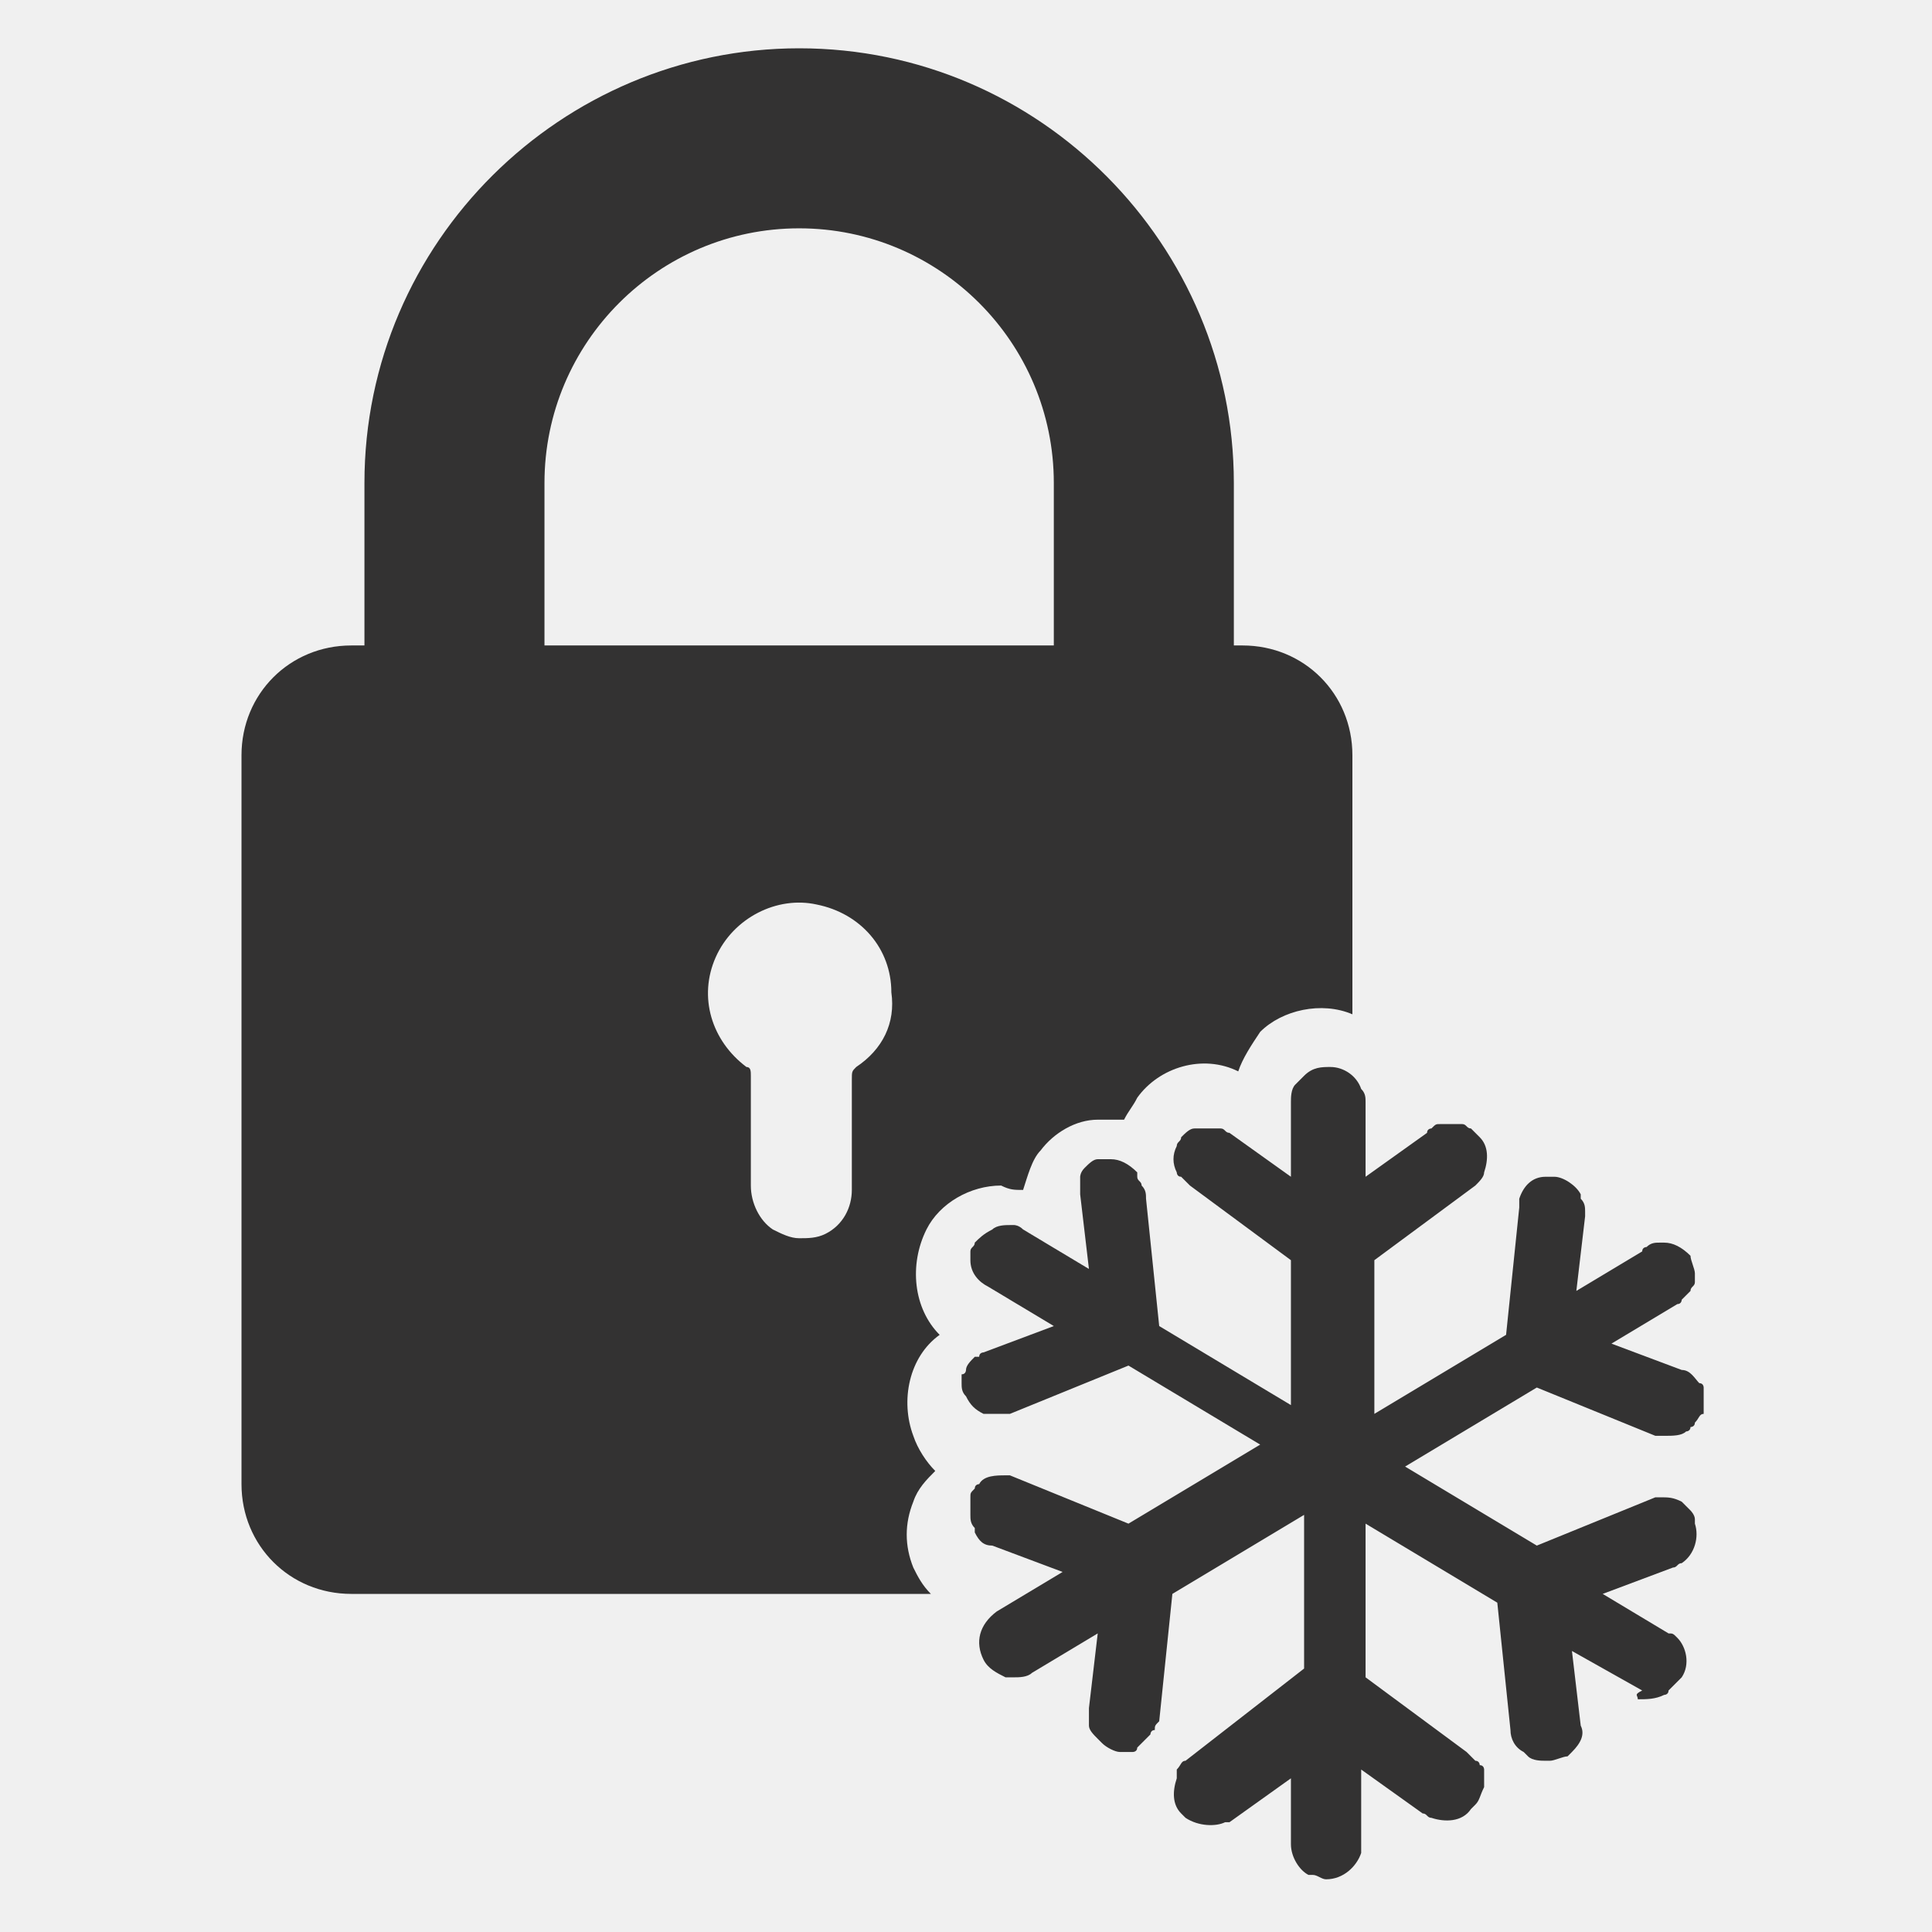
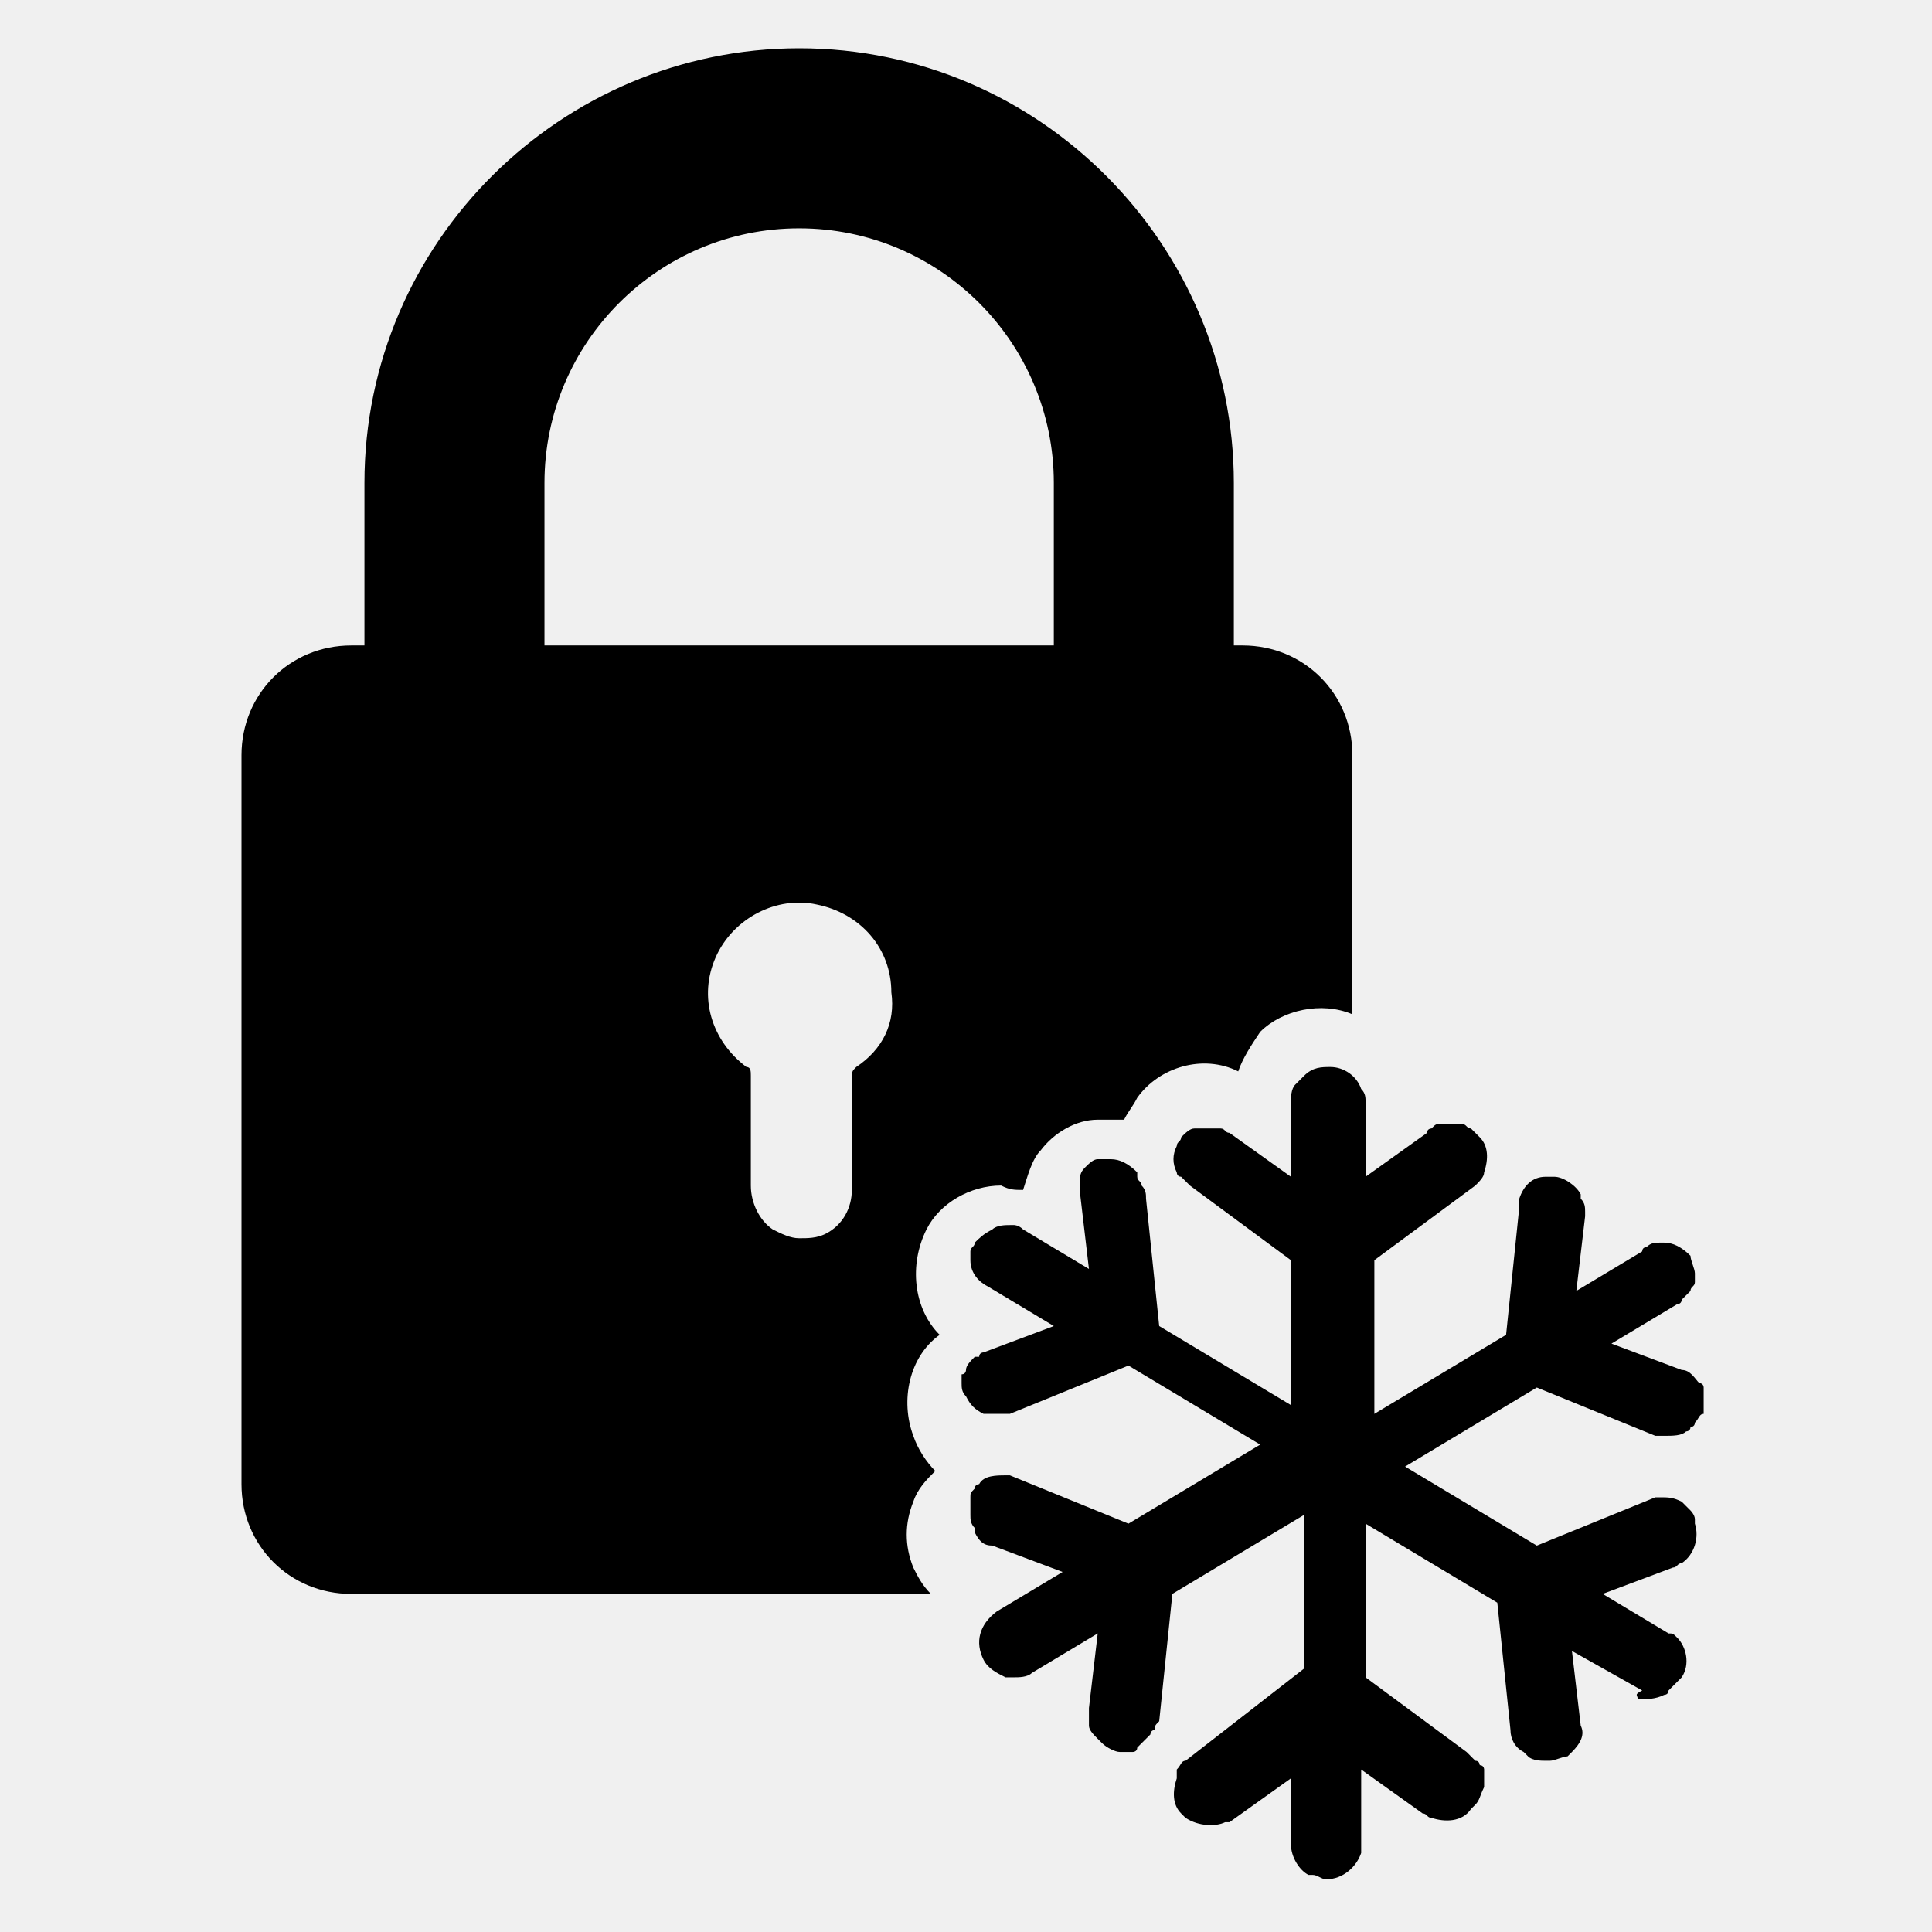
<svg xmlns="http://www.w3.org/2000/svg" version="1.1" x="0px" y="0px" viewBox="0 0 44 44" style="enable-background:new 0 0 44 44;" xml:space="preserve">
-   <style type="text/css">
- 	.st0{fill:#333232;}
- 	.st1{opacity:0.7;}
- 	.st2{fill:#A2D5DD;stroke:#333232;stroke-width:0.454;stroke-linecap:round;stroke-linejoin:round;stroke-miterlimit:10;}
- 	.st3{fill:#A2D5DD;stroke:#333232;stroke-width:0.781;stroke-linecap:round;stroke-linejoin:round;stroke-miterlimit:10;}
- 	.st4{opacity:0.7;fill:#A2D5DD;}
- 	.st5{fill:#A2D5DD;}
- 	.st6{fill:#8D8A8D;}
- 	.st7{fill:#9ED8DD;}
- 	.st8{fill:#81D0E0;}
- 	.st9{fill:#658BC8;}
- 	.st10{fill:#5574B8;}
- 	.st11{fill:#FDDE57;}
- 	.st12{fill:#FACE46;}
- 	.st13{fill:#FAD4CB;}
- 	.st14{fill:#F8AEAA;}
- 	.st15{fill:#FEF3F1;}
- 	.st16{fill:#4070B5;}
- 	.st17{fill:#FBE59D;}
- 	.st18{fill:#F8E077;}
- 	.st19{fill:#F59087;}
- 	.st20{fill:#F37A73;}
- 	.st21{fill:#F06655;}
- 	.st22{fill:#EA563E;}
- 	.st23{fill:#F1673C;}
- 	.st24{fill:#FFFFFF;}
- 	.st25{fill:#FFD451;}
- 	.st26{fill:#F6BE19;}
- 	.st27{fill:#C98151;}
- 	.st28{fill:#A46B45;}
- 	.st29{fill:#D1D4D1;}
- 	.st30{fill:#EDEFEF;}
- 	.st31{fill:#2981BB;}
- 	.st32{fill:#69B8CC;}
- 	.st33{fill:#EEC21B;}
- 	.st34{fill:#37495E;}
- 	.st35{fill:#F09B24;}
- 	.st36{fill:#747578;}
- 	.st37{fill:#4F5052;}
- 	.st38{fill:#37383D;}
- 	.st39{fill:#F9C515;}
- 	.st40{fill:#D0A42B;}
- 	.st41{fill:#FFE8B7;}
- 	.st42{fill:#008082;}
- 	.st43{fill:#3DC0C3;}
- 	.st44{fill:#5CC6C9;}
- 	.st45{fill:#02AAAD;}
- 	.st46{fill:#DE8026;}
- 	.st47{fill:#F7912A;}
- 	.st48{fill:#D08C2A;}
- 	.st49{fill:#C77629;}
- 	.st50{fill:#D9D8D7;}
- 	.st51{fill:#B77D2B;}
- 	.st52{fill:#FBB441;}
- 	.st53{fill:#EB9D2B;}
- 	.st54{fill:#FAEBBE;}
- 	.st55{fill:#90583D;}
- 	.st56{fill:#5B3828;}
- 	.st57{fill:#EAEAEA;}
- 	.st58{fill:#CECCCB;}
- 	.st59{fill:#3976A5;}
- 	.st60{fill:#428EC6;}
- 	.st61{fill:#F69E1F;}
- 	.st62{fill:#FABE17;}
- 	.st63{fill:#FFCD5A;}
- 	.st64{fill:#70BF44;}
- 	.st65{fill:#8BC865;}
- 	.st66{fill:#9BCD7D;}
- 	.st67{fill:#F8D072;}
- 	.st68{fill:#DF4A2A;}
- 	.st69{fill:#F06438;}
- 	.st70{fill:#F68E69;}
- 	.st71{fill:#BABAC0;}
- 	.st72{fill:#8A8896;}
- 	.st73{fill:#6BCEEF;}
- 	.st74{fill:#5E566C;}
- 	.st75{fill:#FFCE86;}
- 	.st76{fill:#DA8656;}
- 	.st77{fill:#FCC067;}
- 	.st78{fill:#FDCD80;}
- 	.st79{fill:#EDB860;}
- 	.st80{fill:#93CEA0;}
- 	.st81{fill:#7AC1A4;}
- 	.st82{fill:#7C6F7B;}
- 	.st83{fill:#695F6A;}
- 	.st84{fill:#F4A96D;}
- 	.st85{fill:#EB9B59;}
- 	.st86{fill:#C4A098;}
- 	.st87{fill:#A2847E;}
- 	.st88{fill:#EF6224;}
- 	.st89{fill:#F9A051;}
- 	.st90{fill:#972D24;}
- 	.st91{fill:#F04C42;}
- 	.st92{fill:#737D80;}
- 	.st93{fill:#F89F1E;}
- 	.st94{fill:#7C659B;}
- 	.st95{fill:#9C83BD;}
- 	.st96{fill:#669E8F;}
- 	.st97{fill:#88CEBF;}
- 	.st98{fill:url(#SVGID_1_);}
- 	.st99{fill-rule:evenodd;clip-rule:evenodd;fill:#F16571;}
- 	.st100{fill-rule:evenodd;clip-rule:evenodd;fill:#EE4C59;}
- 	.st101{fill-rule:evenodd;clip-rule:evenodd;fill:#ECEEEF;}
- 	.st102{fill-rule:evenodd;clip-rule:evenodd;fill:#837682;}
- 	.st103{fill:#ECEEEF;}
- 	.st104{fill:#FFF1EA;}
- 	.st105{fill-rule:evenodd;clip-rule:evenodd;fill:#F05F25;}
- 	.st106{fill-rule:evenodd;clip-rule:evenodd;fill:#F48456;}
- 	.st107{fill:#FCCBB7;}
- 	.st108{fill:#91C5EB;}
- 	.st109{fill:#74B2E2;}
- 	.st110{fill:#C96F36;}
- 	.st111{fill:#8C9AA7;}
- 	.st112{fill:#9FACBB;}
- 	.st113{fill:#E74343;}
- 	.st114{fill-rule:evenodd;clip-rule:evenodd;fill:#066C96;}
- 	.st115{fill-rule:evenodd;clip-rule:evenodd;fill:#FFF1EA;}
- 	.st116{fill:#A19B9C;}
- 	.st117{fill:#010101;}
- 	.st118{fill:#6BBFC9;}
- 	.st119{fill:#6D6E71;stroke:#D23C31;stroke-width:2;stroke-miterlimit:10;}
- 	.st120{fill:none;stroke:#6BBFC9;stroke-width:1.512;stroke-miterlimit:10;}
- 	.st121{fill:none;stroke:#D23C31;stroke-width:1.042;stroke-miterlimit:10;}
- 	.st122{opacity:0.75;}
- 	.st123{fill:none;stroke:#6BBFC9;stroke-width:1.042;stroke-miterlimit:10;}
- </style>
  <g id="Layer_2">
</g>
  <g id="Layer_1">
    <g>
      <path class="st0" d="M23.3,27.1c0.1-0.3,0.2-0.7,0.4-0.9c0.3-0.4,0.8-0.7,1.3-0.7c0.2,0,0.4,0,0.6,0c0.1-0.2,0.2-0.3,0.3-0.5    c0.5-0.7,1.5-1,2.3-0.6c0.1-0.3,0.3-0.6,0.5-0.9c0.5-0.5,1.4-0.7,2.1-0.4v-5.9c0-1.4-1.1-2.5-2.5-2.5h-0.2V11    c0-5.4-4.4-9.9-9.9-9.9c-5.4,0-9.9,4.4-9.9,9.9v3.7H8c-1.4,0-2.5,1.1-2.5,2.5v16.6c0,1.4,1.1,2.5,2.5,2.5h13.2    c-0.2-0.2-0.3-0.4-0.4-0.6c-0.2-0.5-0.2-1,0-1.5c0.1-0.3,0.3-0.5,0.5-0.7c-0.2-0.2-0.4-0.5-0.5-0.8c-0.3-0.8-0.1-1.8,0.6-2.3    c-0.6-0.6-0.7-1.6-0.3-2.4c0.3-0.6,1-1,1.7-1C23,27.1,23.1,27.1,23.3,27.1z M19.5,24.3c-0.1,0.1-0.1,0.1-0.1,0.3    c0,0.8,0,1.7,0,2.5c0,0.4-0.2,0.8-0.6,1c-0.2,0.1-0.4,0.1-0.6,0.1c-0.2,0-0.4-0.1-0.6-0.2c-0.3-0.2-0.5-0.6-0.5-1    c0-0.8,0-1.7,0-2.5c0-0.1,0-0.2-0.1-0.2c-0.8-0.6-1.1-1.6-0.7-2.5c0.4-0.9,1.4-1.4,2.3-1.2c1,0.2,1.7,1,1.7,2    C20.4,23.3,20.1,23.9,19.5,24.3z M12.4,14.7V11c0-3.2,2.6-5.8,5.8-5.8s5.8,2.6,5.8,5.8v3.7H12.4z" />
      <path class="st0" d="M37.3,38.7c0.2,0,0.4,0,0.6-0.1c0,0,0.1,0,0.1-0.1c0.1-0.1,0.2-0.2,0.3-0.3c0.2-0.3,0.1-0.7-0.1-0.9    c-0.1-0.1-0.1-0.1-0.2-0.1l0,0l-1.5-0.9l1.6-0.6c0.1,0,0.1-0.1,0.2-0.1c0.3-0.2,0.4-0.6,0.3-0.9l0,0l0-0.1c0-0.1-0.1-0.2-0.1-0.2    c0,0-0.1-0.1-0.1-0.1c0,0-0.1-0.1-0.1-0.1c-0.2-0.1-0.3-0.1-0.5-0.1c-0.1,0-0.1,0-0.1,0l-2.7,1.1l-3-1.8l3-1.8l2.7,1.1    c0.1,0,0.1,0,0.2,0c0.2,0,0.4,0,0.5-0.1c0,0,0.1,0,0.1-0.1c0,0,0.1,0,0.1-0.1c0.1-0.1,0.1-0.2,0.2-0.2c0,0,0-0.1,0-0.1    c0-0.1,0-0.3,0-0.4c0,0,0,0,0-0.1c0,0,0-0.1-0.1-0.1c-0.1-0.1-0.2-0.3-0.4-0.3l-1.6-0.6l1.5-0.9c0.1,0,0.1-0.1,0.1-0.1    c0,0,0.1-0.1,0.1-0.1c0,0,0.1-0.1,0.1-0.1c0-0.1,0.1-0.1,0.1-0.2s0-0.2,0-0.2c0-0.1-0.1-0.3-0.1-0.4l0,0c-0.2-0.2-0.4-0.3-0.6-0.3    l-0.1,0c-0.1,0-0.2,0-0.3,0.1c0,0-0.1,0-0.1,0.1l-1.5,0.9l0.2-1.7c0,0,0-0.1,0-0.1c0-0.1,0-0.2-0.1-0.3l0-0.1    c-0.1-0.2-0.4-0.4-0.6-0.4c-0.1,0-0.1,0-0.2,0c-0.3,0-0.5,0.2-0.6,0.5c0,0,0,0.1,0,0.1c0,0,0,0.1,0,0.1l-0.3,2.9l-3,1.8v-3.5    l2.3-1.7c0.1-0.1,0.2-0.2,0.2-0.3c0.1-0.3,0.1-0.6-0.1-0.8c-0.1-0.1-0.1-0.1-0.2-0.2c-0.1,0-0.1-0.1-0.2-0.1c-0.1,0-0.1,0-0.2,0    c-0.1,0-0.2,0-0.3,0c-0.1,0-0.1,0-0.2,0.1c0,0-0.1,0-0.1,0.1l-1.4,1v-1.7c0-0.1,0-0.2-0.1-0.3c-0.1-0.3-0.4-0.5-0.7-0.5    c-0.2,0-0.4,0-0.6,0.2c0,0,0,0-0.1,0.1c0,0-0.1,0.1-0.1,0.1c-0.1,0.1-0.1,0.3-0.1,0.4v1.7l-1.4-1c-0.1,0-0.1-0.1-0.2-0.1    c0,0-0.1,0-0.1,0s-0.1,0-0.1,0c0,0-0.1,0-0.2,0c-0.1,0-0.1,0-0.2,0c-0.1,0-0.2,0.1-0.3,0.2l0,0c0,0.1-0.1,0.1-0.1,0.2    c-0.1,0.2-0.1,0.4,0,0.6c0,0,0,0.1,0.1,0.1c0,0,0,0,0.1,0.1c0,0,0.1,0.1,0.1,0.1l2.3,1.7V32l-3-1.8l-0.3-2.9c0-0.1,0-0.2-0.1-0.3    c0-0.1-0.1-0.1-0.1-0.2c0,0,0,0,0-0.1c-0.2-0.2-0.4-0.3-0.6-0.3l-0.1,0c0,0-0.1,0-0.1,0c-0.1,0-0.1,0-0.1,0    c-0.1,0-0.2,0.1-0.3,0.2c-0.1,0.1-0.1,0.2-0.1,0.2c0,0,0,0.1,0,0.1c0,0.1,0,0.2,0,0.3l0.2,1.7l-1.5-0.9c-0.1-0.1-0.2-0.1-0.2-0.1    c0,0-0.1,0-0.1,0c-0.1,0-0.3,0-0.4,0.1c-0.2,0.1-0.3,0.2-0.4,0.3c0,0.1-0.1,0.1-0.1,0.2c0,0.1,0,0.2,0,0.2c0,0.3,0.2,0.5,0.4,0.6    l1.5,0.9l-1.6,0.6c0,0-0.1,0-0.1,0.1c0,0,0,0-0.1,0c-0.1,0.1-0.2,0.2-0.2,0.3c0,0,0,0.1-0.1,0.1c0,0,0,0.1,0,0.1c0,0,0,0,0,0.1    c0,0.1,0,0.2,0.1,0.3c0.1,0.2,0.2,0.3,0.4,0.4c0,0,0.1,0,0.1,0c0.1,0,0.2,0,0.3,0c0,0,0,0,0.1,0c0,0,0.1,0,0.1,0l2.7-1.1l3,1.8    l-3,1.8l-2.7-1.1c0,0-0.1,0-0.1,0c-0.2,0-0.5,0-0.6,0.2c0,0-0.1,0-0.1,0.1c0,0,0,0,0,0c-0.1,0.1-0.1,0.1-0.1,0.2c0,0,0,0.1,0,0.2    c0,0.1,0,0.1,0,0.2c0,0.1,0,0.2,0.1,0.3l0,0.1c0.1,0.2,0.2,0.3,0.4,0.3l1.6,0.6l-1.5,0.9c-0.4,0.3-0.5,0.7-0.3,1.1    c0.1,0.2,0.3,0.3,0.5,0.4c0,0,0.1,0,0.1,0l0.1,0c0.1,0,0.3,0,0.4-0.1l1.5-0.9l-0.2,1.7c0,0.1,0,0.1,0,0.2s0,0.1,0,0.2    c0,0.1,0.1,0.2,0.2,0.3c0,0,0.1,0.1,0.1,0.1c0.1,0.1,0.3,0.2,0.4,0.2c0.1,0,0.1,0,0.2,0c0,0,0.1,0,0.1,0c0,0,0.1,0,0.1-0.1    c0,0,0.1-0.1,0.1-0.1l0.1-0.1c0,0,0.1-0.1,0.1-0.1c0,0,0-0.1,0.1-0.1c0-0.1,0-0.1,0.1-0.2l0.3-2.9l3-1.8v3.5L27,40.1    c-0.1,0-0.1,0.1-0.2,0.2c0,0,0,0,0,0.1c0,0,0,0.1,0,0.1c-0.1,0.3-0.1,0.6,0.1,0.8c0,0,0.1,0.1,0.1,0.1c0.3,0.2,0.7,0.2,0.9,0.1    c0,0,0,0,0.1,0l1.4-1V42c0,0.3,0.2,0.6,0.4,0.7c0,0,0,0,0.1,0c0.1,0,0.2,0.1,0.3,0.1c0.4,0,0.7-0.3,0.8-0.6c0-0.1,0-0.1,0-0.2    v-1.7l1.4,1c0.1,0,0.1,0.1,0.2,0.1c0.3,0.1,0.7,0.1,0.9-0.2c0,0,0,0,0.1-0.1c0.1-0.1,0.1-0.2,0.2-0.4c0-0.1,0-0.3,0-0.4    c0,0,0-0.1-0.1-0.1c0,0,0-0.1-0.1-0.1c0,0-0.1-0.1-0.1-0.1c0,0,0,0-0.1-0.1l-2.3-1.7v-3.5l3,1.8l0.3,2.9c0,0.2,0.1,0.4,0.3,0.5    c0,0,0.1,0.1,0.1,0.1c0.1,0.1,0.3,0.1,0.4,0.1l0.1,0c0.1,0,0.3-0.1,0.4-0.1c0,0,0.1-0.1,0.1-0.1c0.2-0.2,0.3-0.4,0.2-0.6l-0.2-1.7    l1.6,0.9C37.2,38.6,37.3,38.6,37.3,38.7z" />
    </g>
  </g>
</svg>
